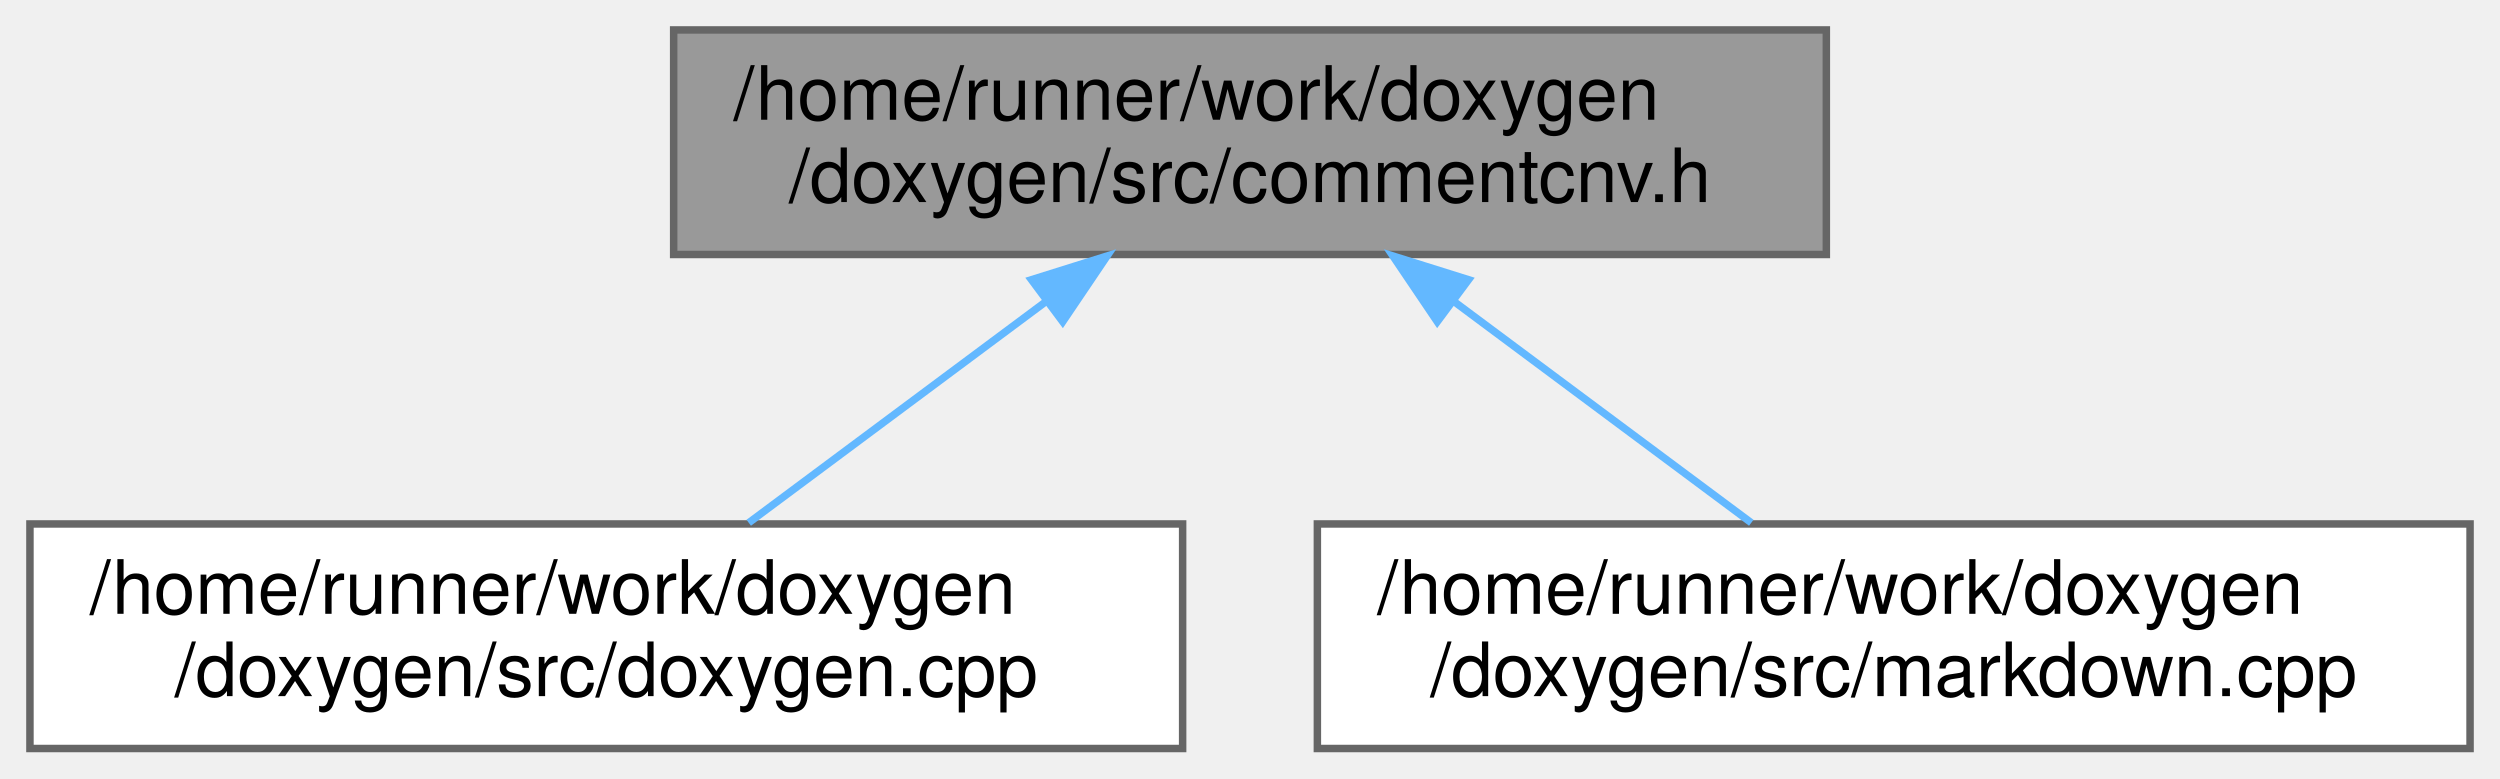
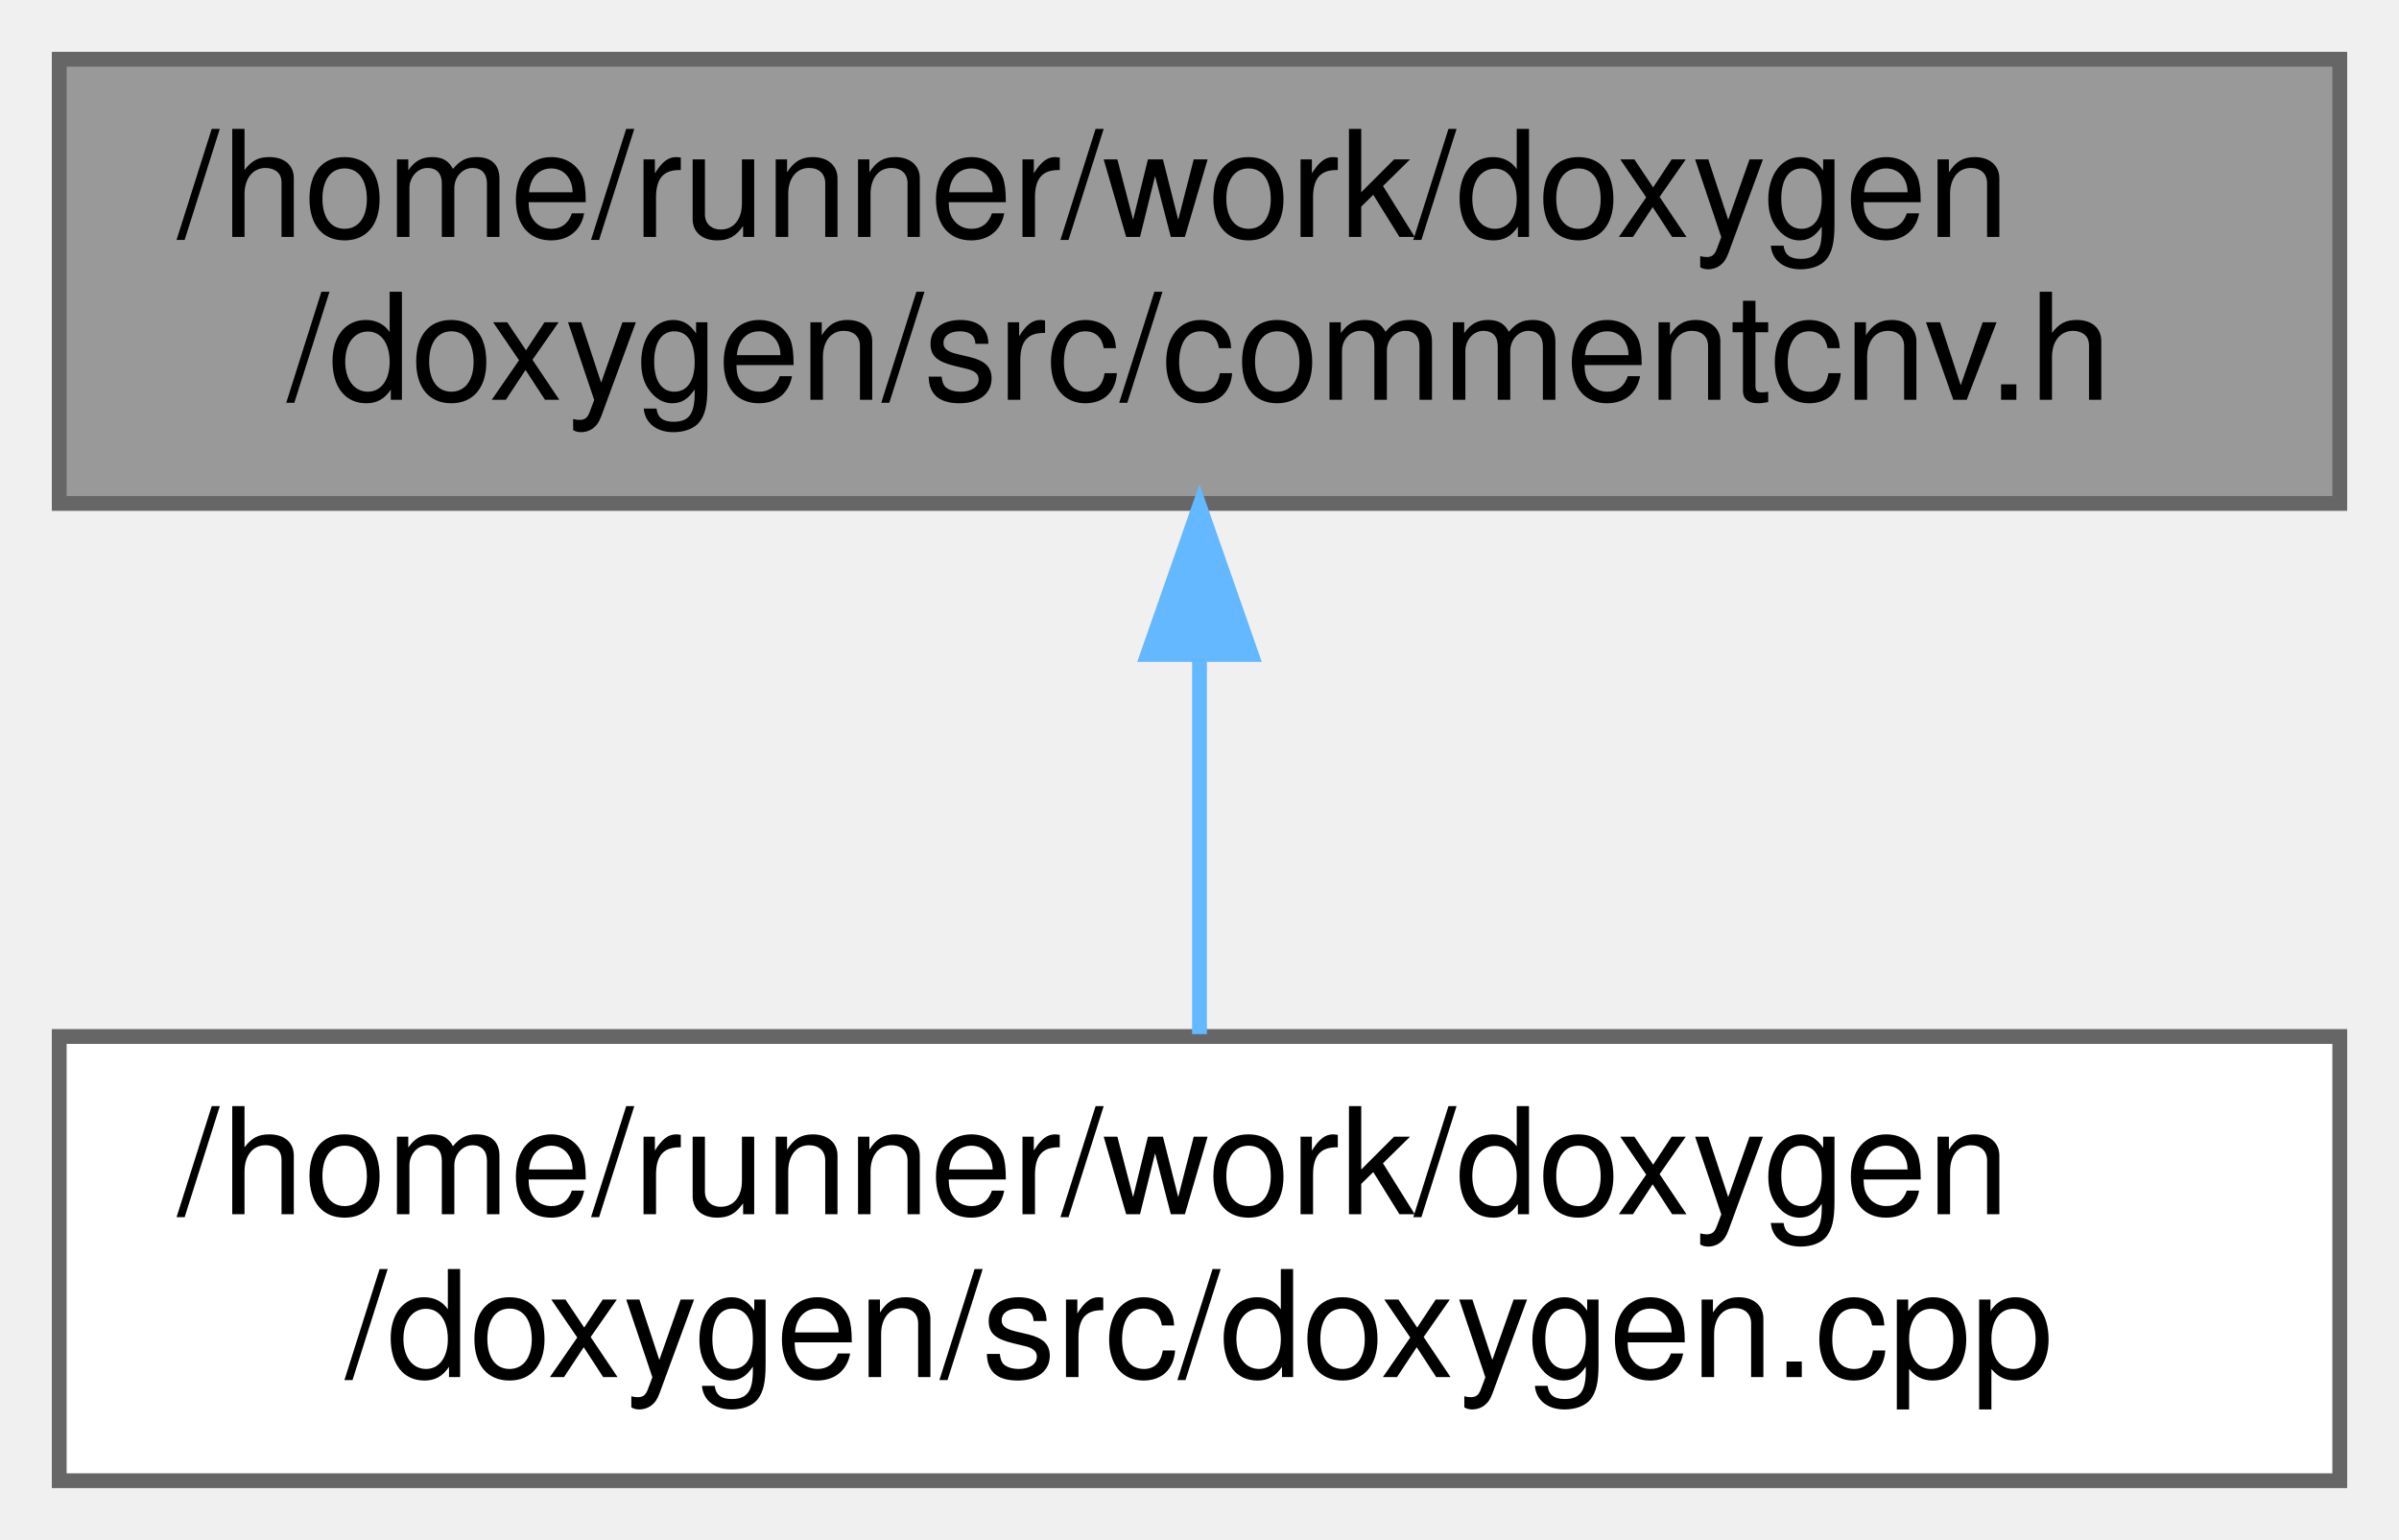
- <svg xmlns="http://www.w3.org/2000/svg" xmlns:xlink="http://www.w3.org/1999/xlink" width="334pt" height="104pt" viewBox="0.00 0.00 334.00 104.00">
+ <svg xmlns="http://www.w3.org/2000/svg" xmlns:xlink="http://www.w3.org/1999/xlink" width="162pt" height="104pt" viewBox="0.00 0.00 162.00 104.00">
  <g id="graph0" class="graph" transform="scale(1 1) rotate(0) translate(4 100)">
    <g id="node1" class="node">
      <g id="a_node1">
        <a xlink:title="First pass comment processing.">
-           <polygon fill="#999999" stroke="#666666" points="240,-96 86,-96 86,-66 240,-66 240,-96" />
-           <text text-anchor="start" x="94" y="-84" font-family="Helvetica,sans-Serif" font-size="10.00">/home/runner/work/doxygen</text>
-           <text text-anchor="middle" x="163" y="-73" font-family="Helvetica,sans-Serif" font-size="10.00">/doxygen/src/commentcnv.h</text>
+           <polygon fill="#999999" stroke="#666666" points="154,-96 0,-96 0,-66 154,-66 154,-96" />
+           <text text-anchor="start" x="8" y="-84" font-family="Helvetica,sans-Serif" font-size="10.00">/home/runner/work/doxygen</text>
+           <text text-anchor="middle" x="77" y="-73" font-family="Helvetica,sans-Serif" font-size="10.00">/doxygen/src/commentcnv.h</text>
        </a>
      </g>
    </g>
    <g id="node2" class="node">
      <g id="a_node2">
        <a xlink:href="../../dc/d98/doxygen_8cpp.html" target="_top" xlink:title=" ">
          <polygon fill="white" stroke="#666666" points="154,-30 0,-30 0,0 154,0 154,-30" />
          <text text-anchor="start" x="8" y="-18" font-family="Helvetica,sans-Serif" font-size="10.00">/home/runner/work/doxygen</text>
          <text text-anchor="middle" x="77" y="-7" font-family="Helvetica,sans-Serif" font-size="10.00">/doxygen/src/doxygen.cpp</text>
        </a>
      </g>
    </g>
    <g id="edge1" class="edge">
-       <path fill="none" stroke="#63b8ff" d="M135.79,-59.75C122.86,-50.13 107.71,-38.86 96.03,-30.16" />
-       <polygon fill="#63b8ff" stroke="#63b8ff" points="133.8,-62.63 143.91,-65.8 137.98,-57.02 133.8,-62.63" />
-     </g>
-     <g id="node3" class="node">
-       <g id="a_node3">
-         <a xlink:href="../../de/d04/markdown_8cpp.html" target="_top" xlink:title=" ">
-           <polygon fill="white" stroke="#666666" points="326,-30 172,-30 172,0 326,0 326,-30" />
-           <text text-anchor="start" x="180" y="-18" font-family="Helvetica,sans-Serif" font-size="10.00">/home/runner/work/doxygen</text>
-           <text text-anchor="middle" x="249" y="-7" font-family="Helvetica,sans-Serif" font-size="10.00">/doxygen/src/markdown.cpp</text>
-         </a>
-       </g>
-     </g>
-     <g id="edge2" class="edge">
-       <path fill="none" stroke="#63b8ff" d="M190.21,-59.75C203.14,-50.13 218.29,-38.86 229.97,-30.16" />
-       <polygon fill="#63b8ff" stroke="#63b8ff" points="188.02,-57.02 182.09,-65.8 192.2,-62.63 188.02,-57.02" />
+       <path fill="none" stroke="#63b8ff" d="M77,-55.54C77,-46.96 77,-37.61 77,-30.16" />
+       <polygon fill="#63b8ff" stroke="#63b8ff" points="73.5,-55.8 77,-65.8 80.5,-55.8 73.5,-55.8" />
    </g>
  </g>
</svg>
